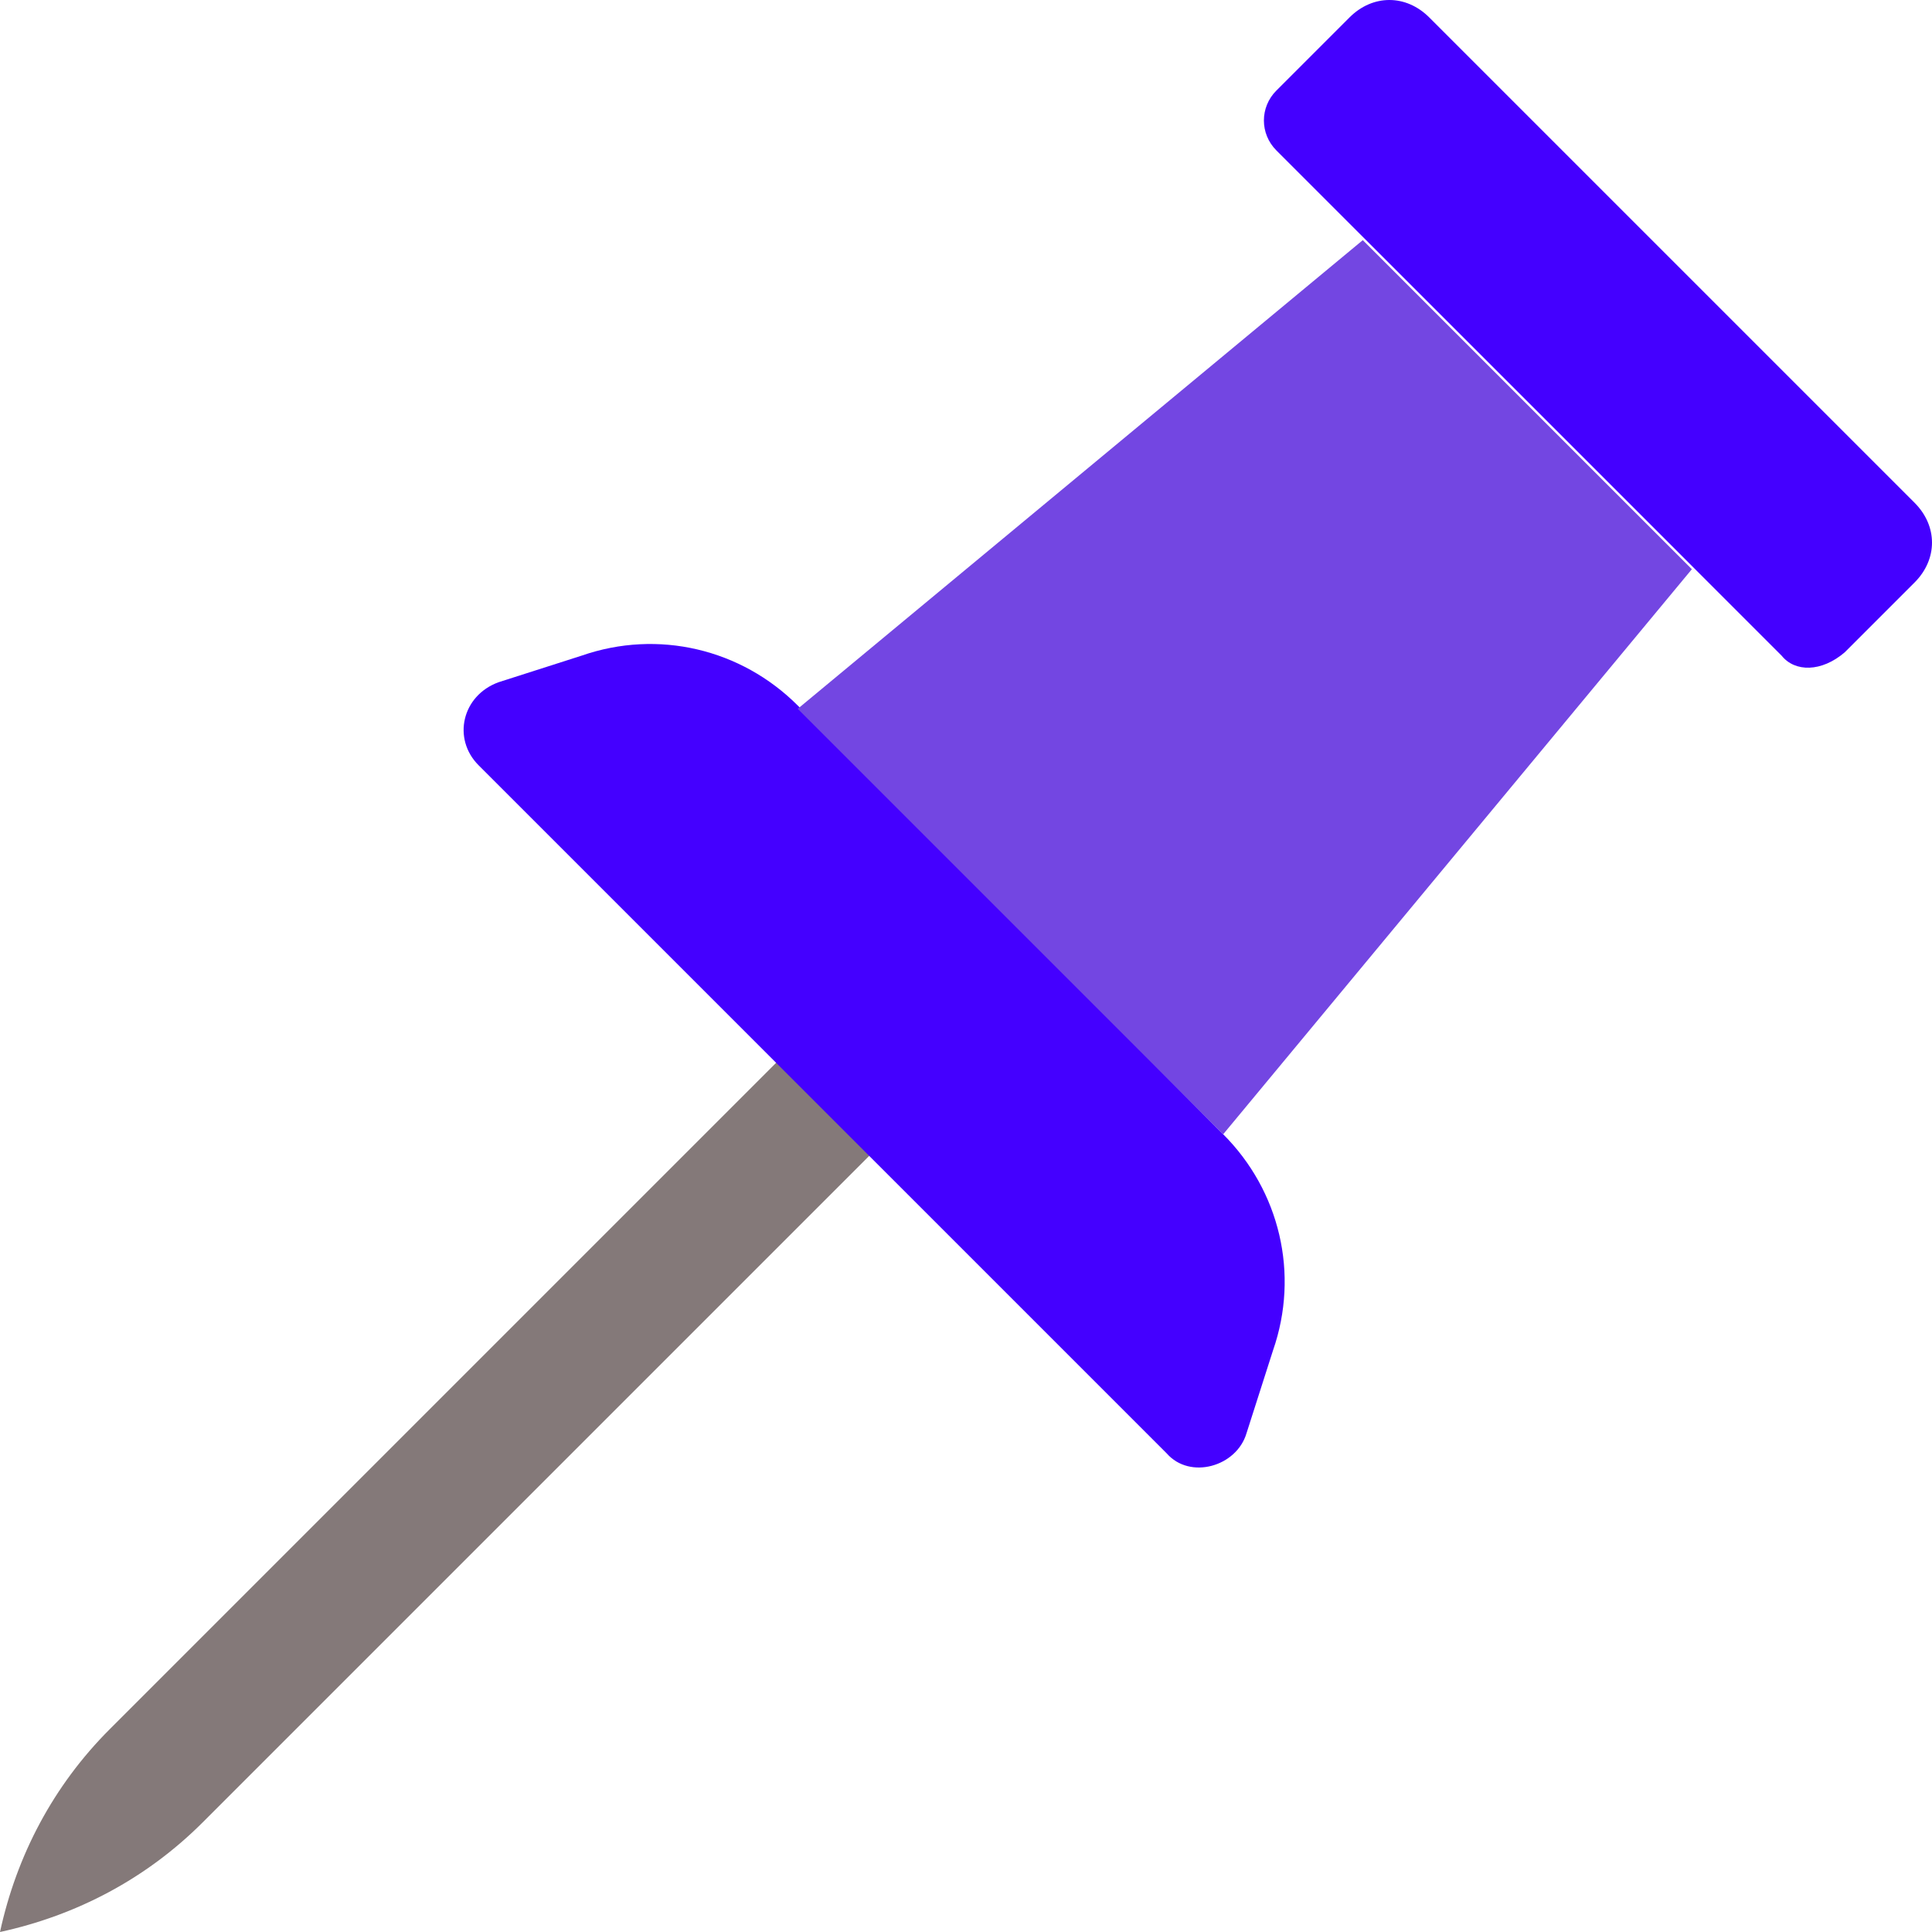
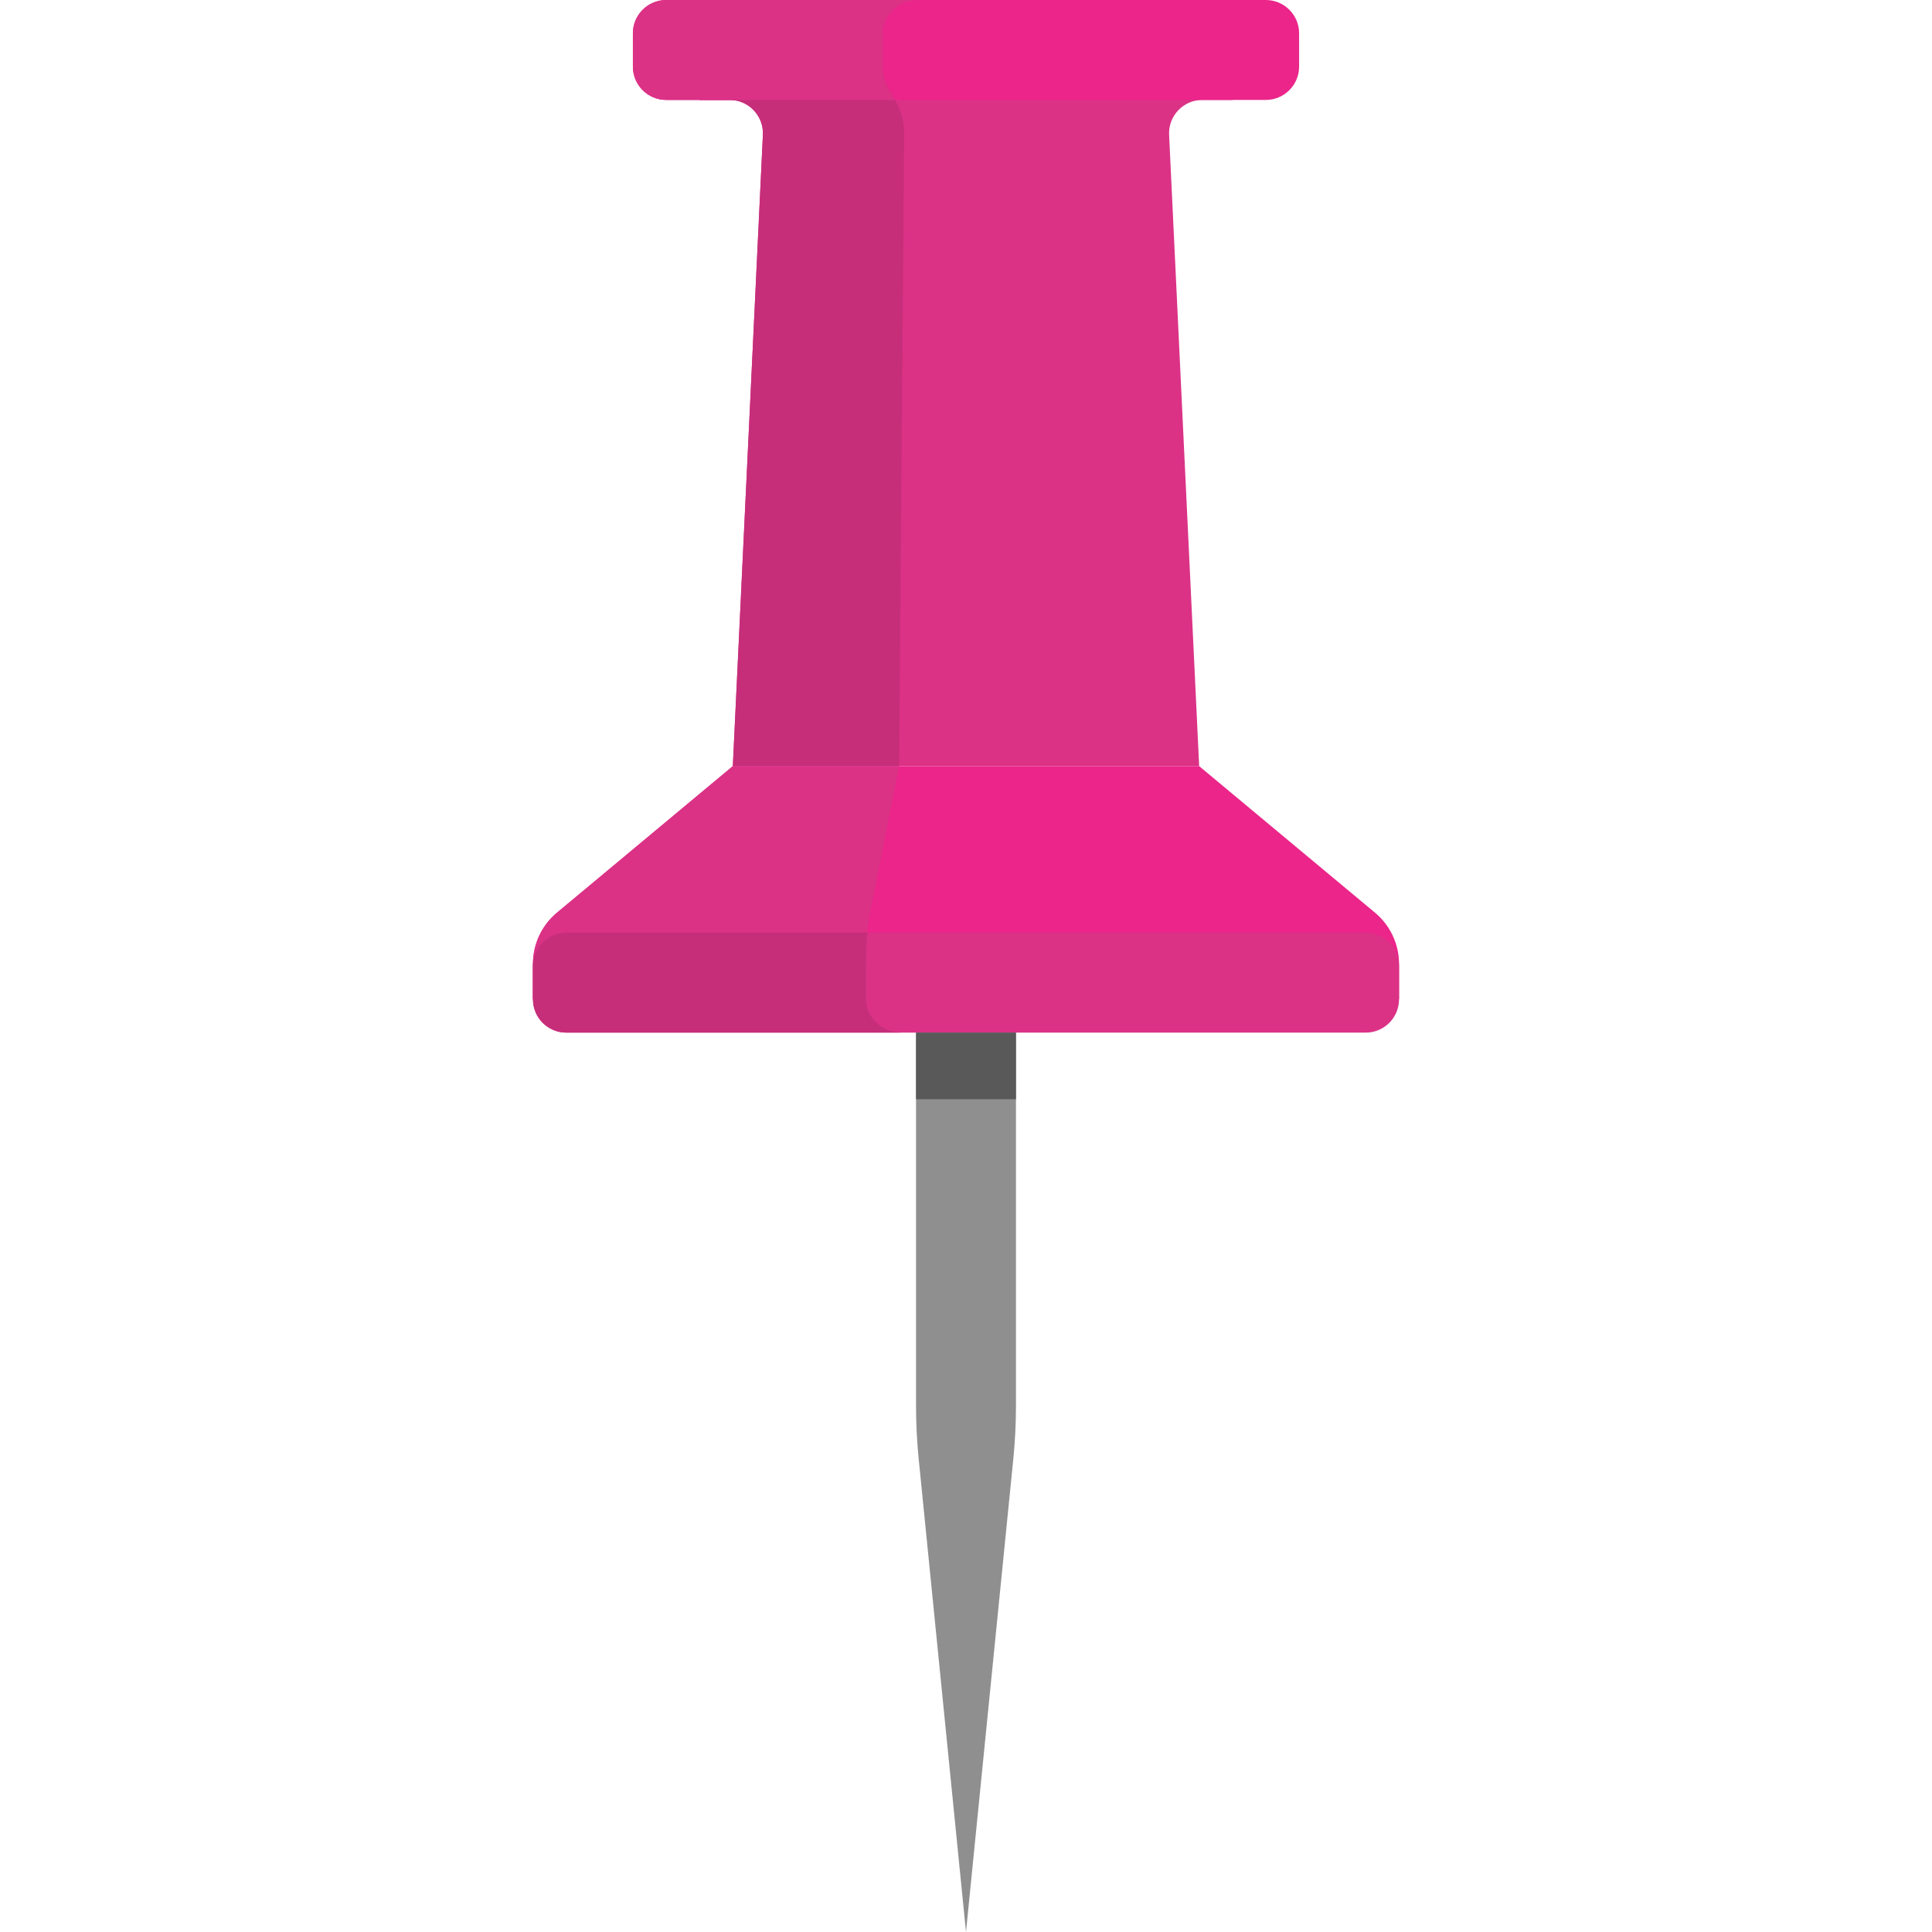
- <svg xmlns="http://www.w3.org/2000/svg" version="1.1" id="Layer_1" x="0px" y="0px" viewBox="0 0 513.103 513.103" style="enable-background:new 0 0 513.103 513.103;" xml:space="preserve" width="39" height="39" class="">
+ <svg xmlns="http://www.w3.org/2000/svg" version="1.1" id="Layer_1" x="0px" y="0px" viewBox="0 0 512 512" style="enable-background:new 0 0 512 512;" xml:space="preserve" width="39" height="39" class="">
  <g>
-     <path style="fill:#847979;" d="M0,513.103L0,513.103L0,513.103c4.414-20.303,14.124-38.841,29.131-53.848l177.434-177.434  l24.717,24.717L53.848,483.972C38.841,498.979,20.303,508.69,0,513.103" data-original="#D8D8D8" class="" />
-     <path style="fill:#4400FF" d="M309.848,385.986L127.117,203.255c-7.062-7.062-4.414-18.538,5.297-22.069l22.069-7.062  c20.303-7.062,42.372-1.766,57.379,13.241l112.993,113.876c15.007,15.007,20.303,37.076,13.241,57.379l-7.062,22.069  C328.386,389.517,316.028,393.048,309.848,385.986" data-original="#AF1B1B" class="" data-old_color="#3500FF" />
-     <polygon style="fill:#7346E2" points="324.855,301.241 211.862,188.248 361.931,63.779 449.324,151.172 " data-original="#DD342E" class="active-path" data-old_color="#7346E4" />
-     <path style="fill:#4400FF" d="M473.159,174.124L338.979,39.945c-4.414-4.414-4.414-11.476,0-15.89L358.4,4.634  c6.179-6.179,15.007-6.179,21.186,0l128.883,128.883c6.179,6.179,6.179,15.007,0,21.186l-18.538,18.538  C483.752,178.538,476.69,178.538,473.159,174.124" data-original="#AF1B1B" class="" data-old_color="#3500FF" />
+     <path style="fill:#908F8F" d="M268.541,386.595L256,512l-12.541-125.405c-0.467-4.67-0.701-9.361-0.701-14.054V256h26.483v116.542  C269.241,377.235,269.007,381.926,268.541,386.595z" data-original="#D7DEED" class="" data-old_color="#908f8f" />
+     <path style="fill:#DB3286" d="M326.621,26.483V8.828H185.379v17.655h7.977c5.041,0,9.057,4.213,8.818,9.248l-7.967,167.304h123.586  l-7.967-167.304c-0.239-5.035,3.777-9.248,8.818-9.248C318.644,26.483,326.621,26.483,326.621,26.483z" data-original="#D2555A" class="" data-old_color="#DB3186" />
+     <g>
+       <path style="fill:#EB258A" d="M335.448,26.483H176.552c-4.875,0-8.828-3.953-8.828-8.828V8.828c0-4.875,3.953-8.828,8.828-8.828   h158.897c4.875,0,8.828,3.953,8.828,8.828v8.828C344.276,22.53,340.323,26.483,335.448,26.483z" data-original="#FF6464" class="active-path" data-old_color="#ED258B" />
+       <path style="fill:#EB258A" d="M194.207,203.034l-46.613,38.844c-4.025,3.354-6.353,8.323-6.353,13.564v9.386h229.517v-9.386   c0-5.239-2.327-10.209-6.353-13.564l-46.613-38.844H194.207z" data-original="#FF6464" class="active-path" data-old_color="#ED258B" />
+     </g>
+     <path style="fill:#DB3286" d="M361.931,273.655H150.069c-4.875,0-8.828-3.953-8.828-8.828V256c0-4.875,3.953-8.828,8.828-8.828  h211.862c4.875,0,8.828,3.953,8.828,8.828v8.828C370.759,269.703,366.806,273.655,361.931,273.655z" data-original="#D2555A" class="" data-old_color="#DB3186" />
+     <path style="fill:#C62E7A" d="M238.293,203.034l1.32-167.305c0-9.87-5.707-10.494-5.707-18.074V8.828h-48.526v17.655h7.977  c5.041,0,9.057,4.213,8.818,9.247l-7.967,167.305H238.293z" data-original="#BE4B50" class="" data-old_color="#C52E79" />
+     <g>
+       <path style="fill:#DB3286" d="M233.906,17.655V8.828c0-4.875,4.256-8.828,9.506-8.828h-66.86c-4.875,0-8.828,3.953-8.828,8.828   v8.828c0,4.875,3.953,8.828,8.828,8.828h60.577C235.587,23.868,233.906,21.78,233.906,17.655z" data-original="#D2555A" class="" data-old_color="#DB3186" />
+       <path style="fill:#DB3286" d="M230.57,241.878l7.723-38.844h-44.086l-46.613,38.844c-4.024,3.354-6.353,8.323-6.353,13.564v9.386   h88.276c0,0,0-6.621,0-8.828C229.517,249.56,229.903,245.233,230.57,241.878z" data-original="#D2555A" class="" data-old_color="#DB3186" />
+     </g>
+     <path style="fill:#C62E7A" d="M229.517,264.828c0,0,0-6.621,0-8.828c0-3.528,0.125-6.38,0.34-8.828h-79.788  c-4.875,0-8.828,3.953-8.828,8.828v8.828c0,4.875,3.953,8.828,8.828,8.828h88.954C233.773,273.655,229.517,269.703,229.517,264.828z  " data-original="#BE4B50" class="" data-old_color="#C52E79" />
+     <rect x="242.759" y="273.655" style="fill:#59595A" width="26.483" height="17.655" data-original="#C7CFE2" class="" data-old_color="#59595a" />
  </g>
</svg>
